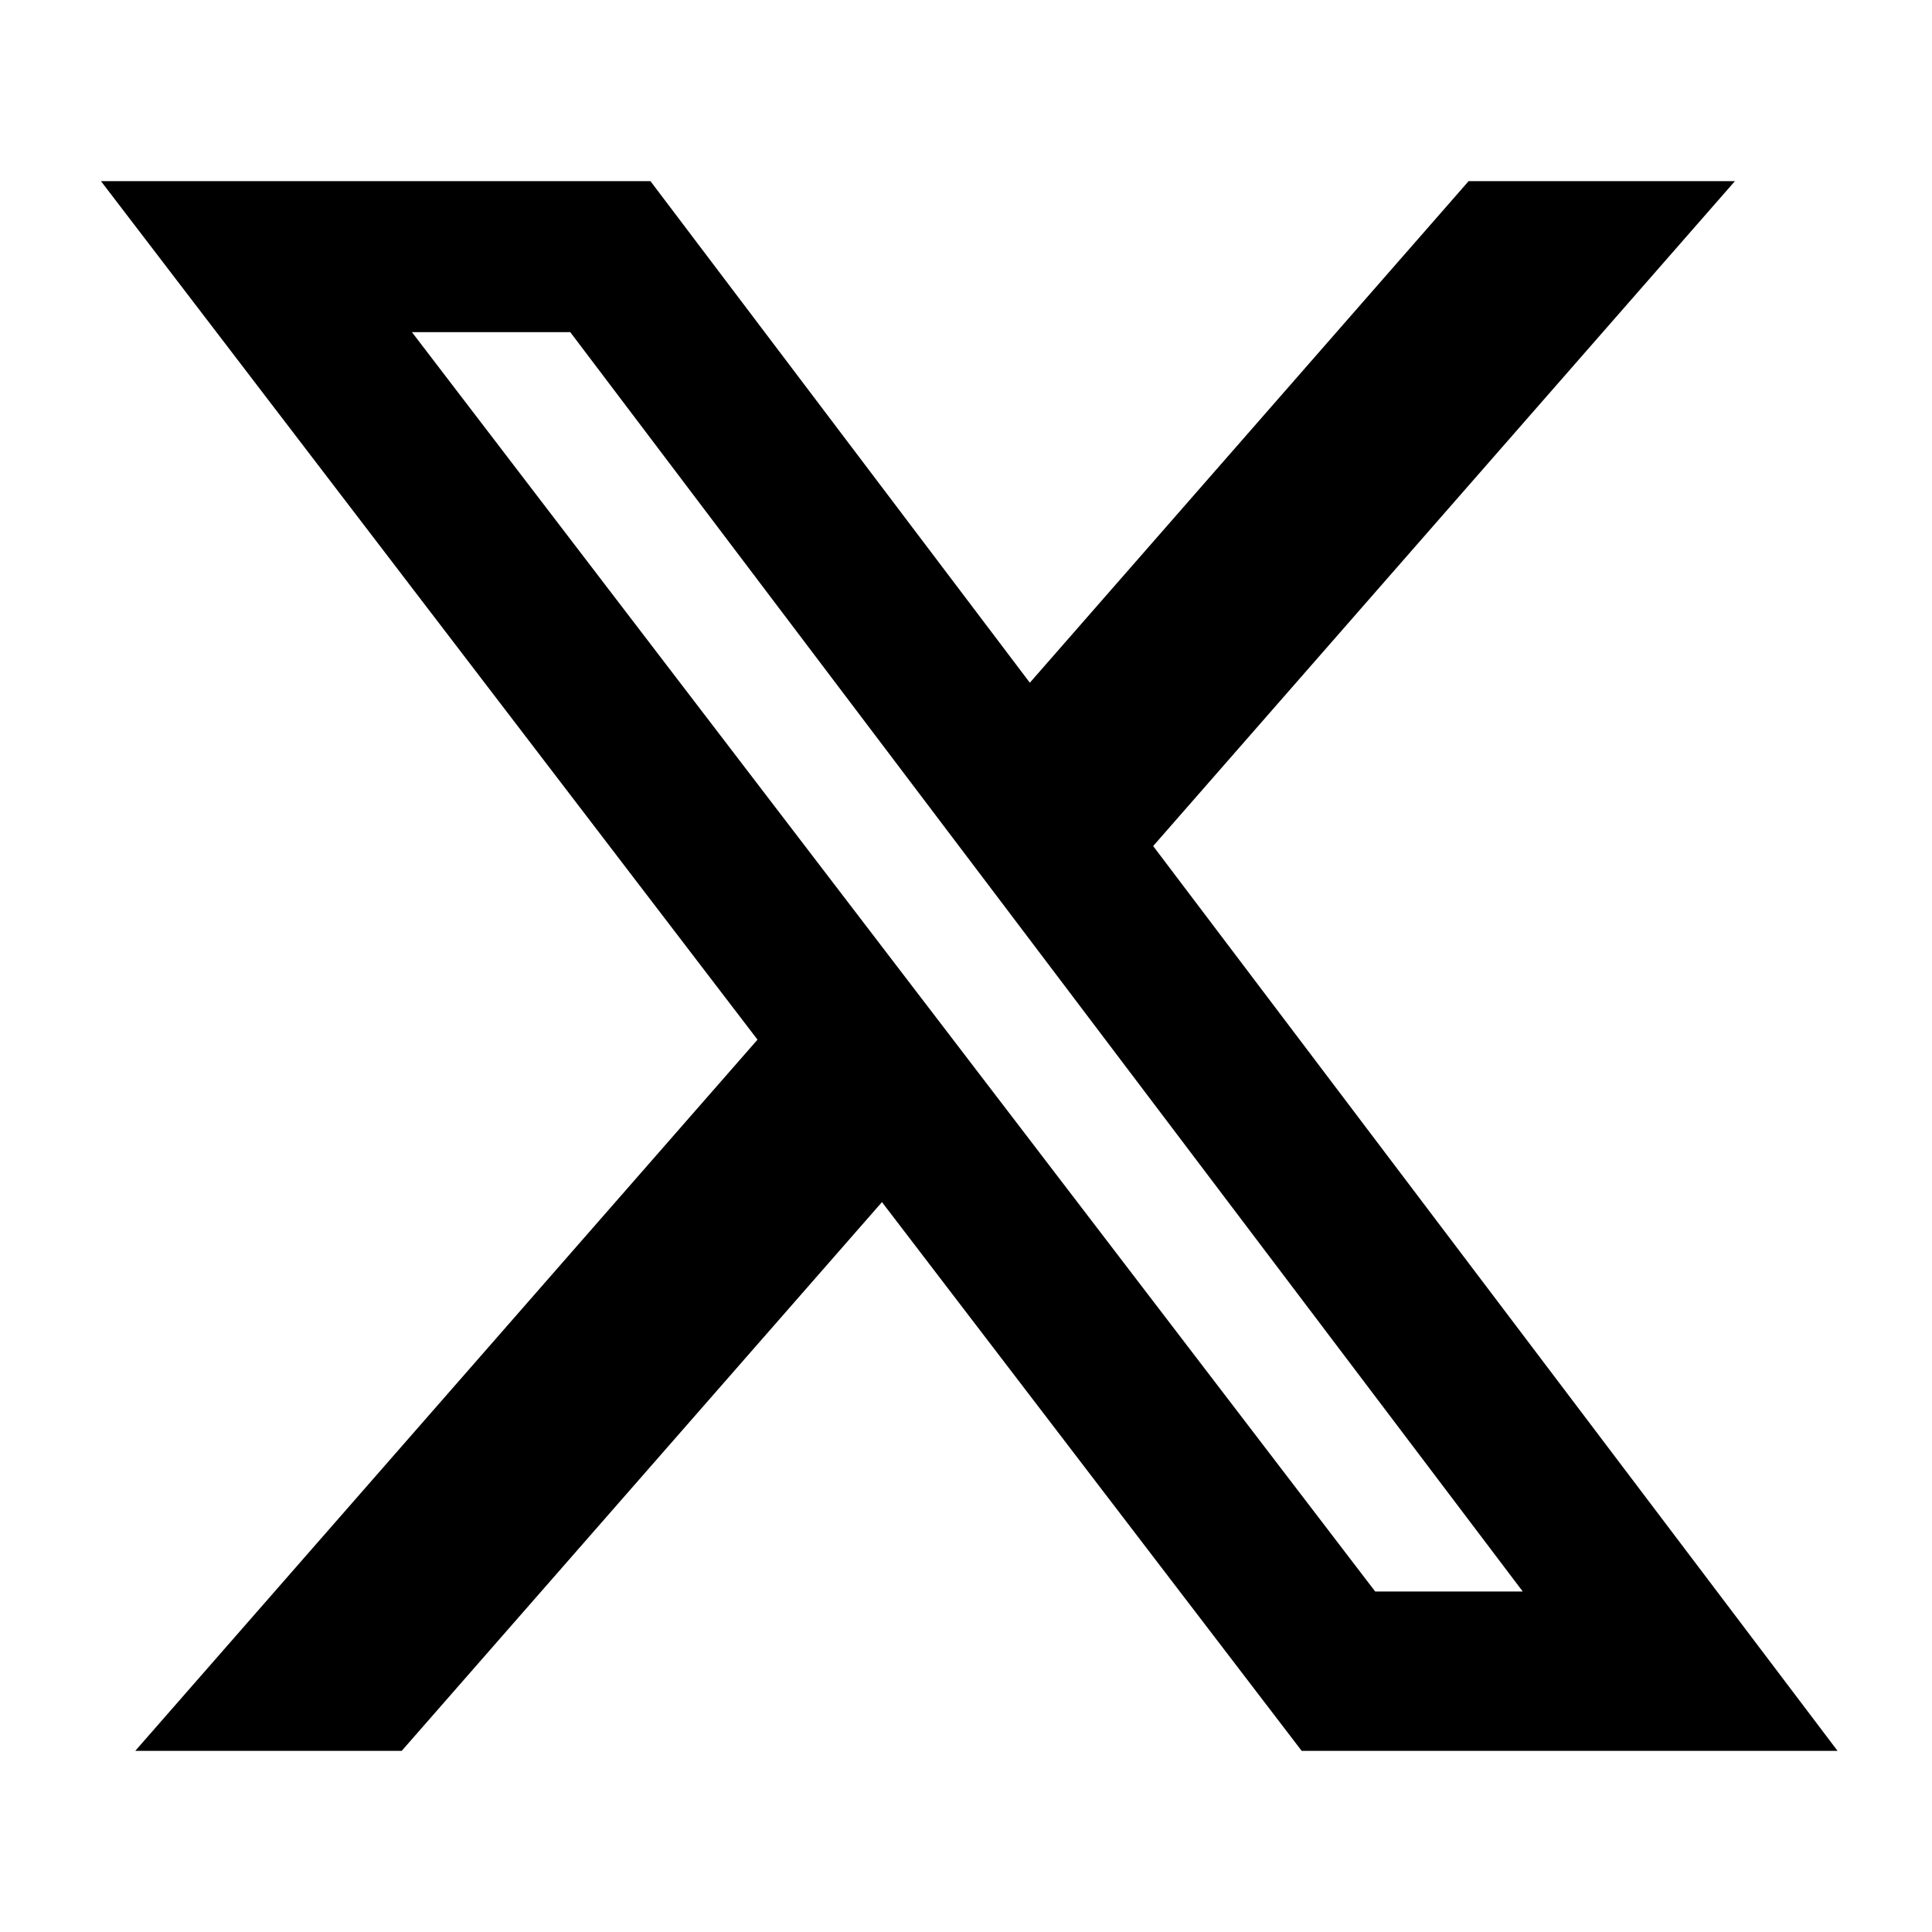
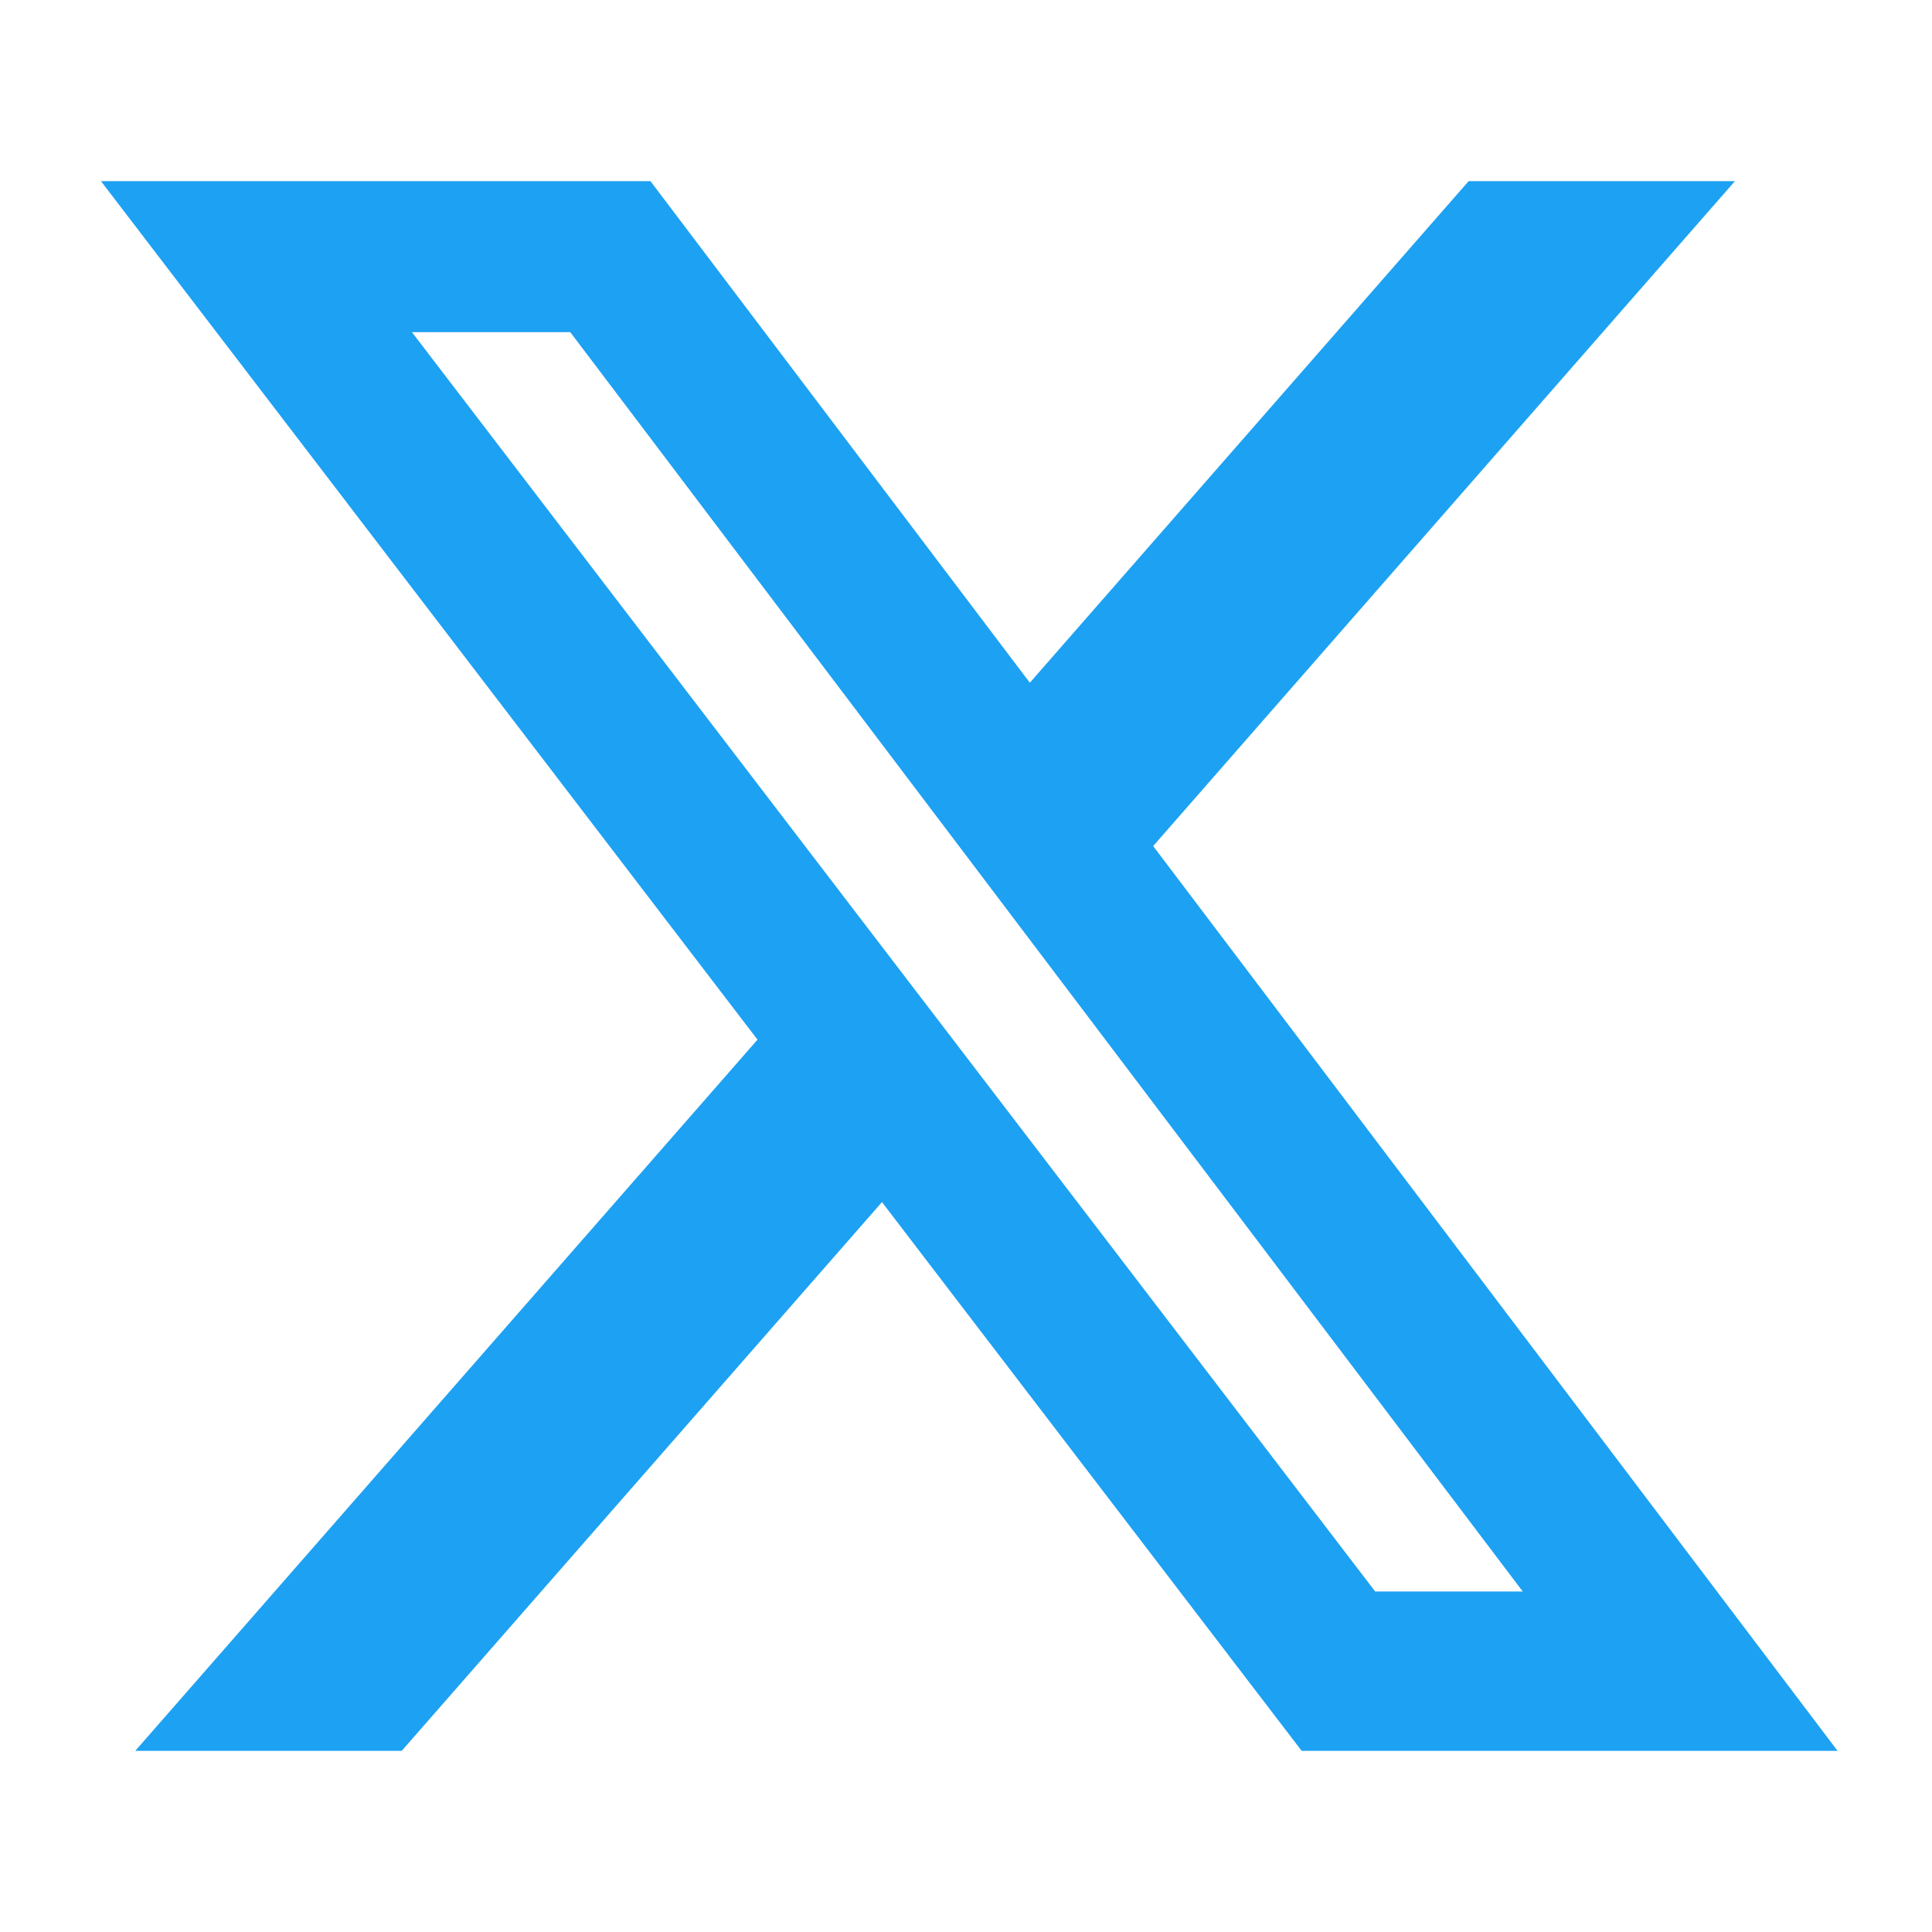
- <svg xmlns="http://www.w3.org/2000/svg" viewBox="0 0 24 24" fill="currentColor" width="16" height="16" class="text-[#1DA1F2]">
+ <svg xmlns="http://www.w3.org/2000/svg" viewBox="0 0 24 24" fill="rgb(29 161 242)" width="16" height="16" class="text-[#1DA1F2]">
  <g>
    <path d="M18.244 2.25h3.308l-7.227 8.26 8.502 11.24H16.17l-5.214-6.817L4.99 21.75H1.68l7.73-8.835L1.254 2.25H8.08l4.713 6.231zm-1.161 17.52h1.833L7.084 4.126H5.117z" />
  </g>
</svg>
